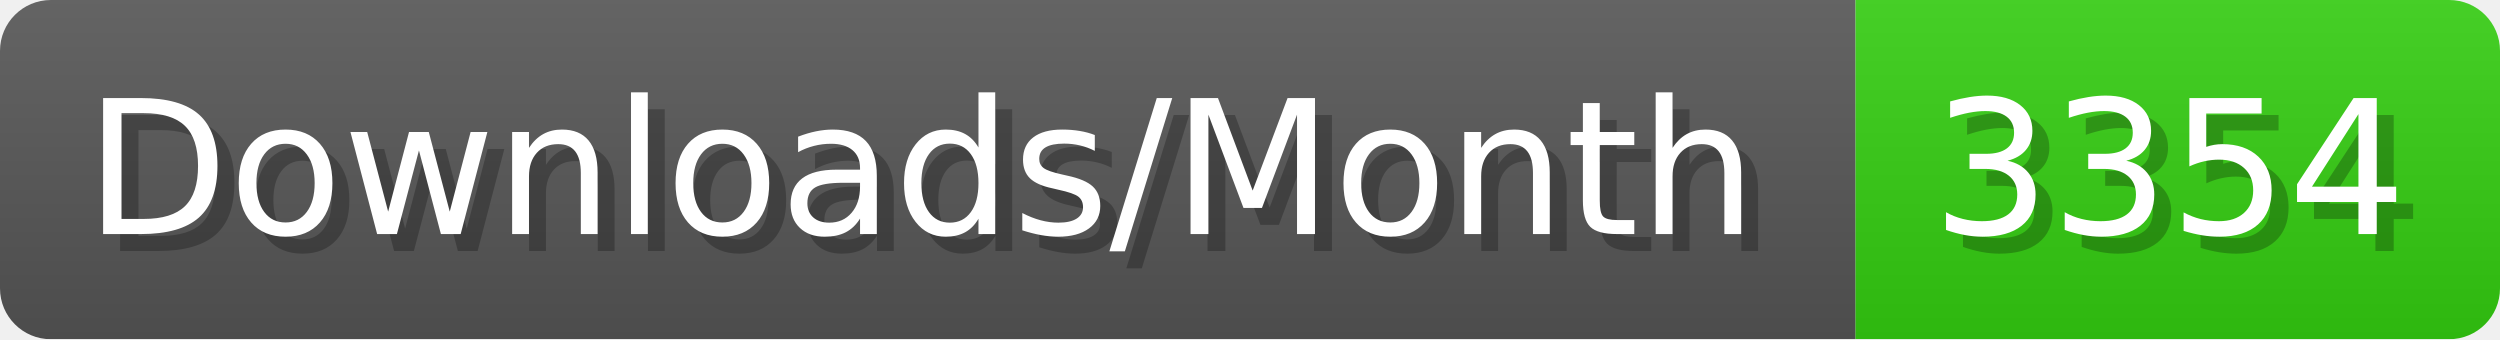
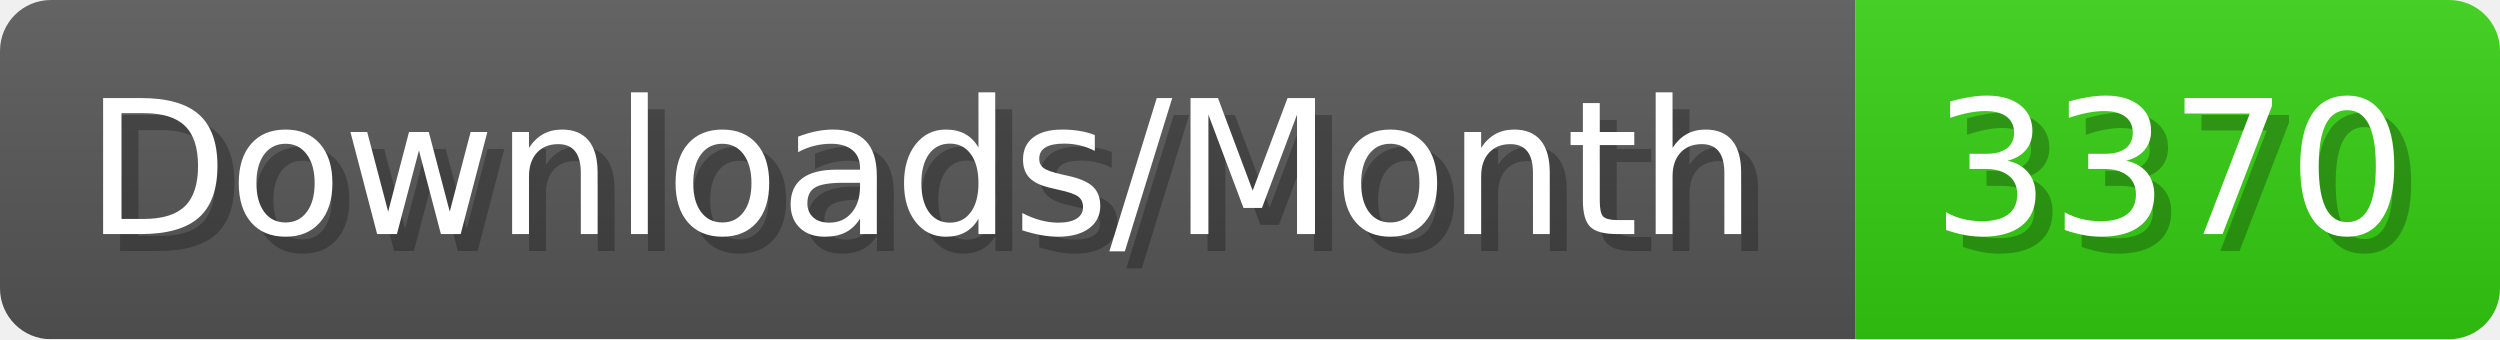
- <svg xmlns="http://www.w3.org/2000/svg" width="147.4" height="20" viewBox="0 0 1474 200" role="img" aria-label="Downloads/Month: 3354">
+ <svg xmlns="http://www.w3.org/2000/svg" width="147.4" height="20" viewBox="0 0 1474 200" role="img" aria-label="Downloads/Month: 3370">
  <linearGradient id="YlXUI" x2="0" y2="100%">
    <stop offset="0" stop-opacity=".1" stop-color="#EEE" />
    <stop offset="1" stop-opacity=".1" />
  </linearGradient>
  <mask id="JHhop">
    <rect width="1474" height="200" rx="30" fill="#FFF" />
  </mask>
  <g mask="url(#JHhop)">
    <rect width="1094" height="200" fill="#555" />
    <rect width="380" height="200" fill="#3C1" x="1094" />
    <rect width="1474" height="200" fill="url(#YlXUI)" />
  </g>
  <g aria-hidden="true" fill="#fff" text-anchor="start" font-family="Verdana,DejaVu Sans,sans-serif" font-size="110">
    <text x="60" y="148" textLength="994" fill="#000" opacity="0.25">Downloads/Month</text>
    <text x="50" y="138" textLength="994">Downloads/Month</text>
-     <text x="1149" y="148" textLength="280" fill="#000" opacity="0.25">3354</text>
-     <text x="1139" y="138" textLength="280">3354</text>
+     <text x="1149" y="148" textLength="280" fill="#000" opacity="0.25">3370</text>
+     <text x="1139" y="138" textLength="280">3370</text>
  </g>
</svg>
